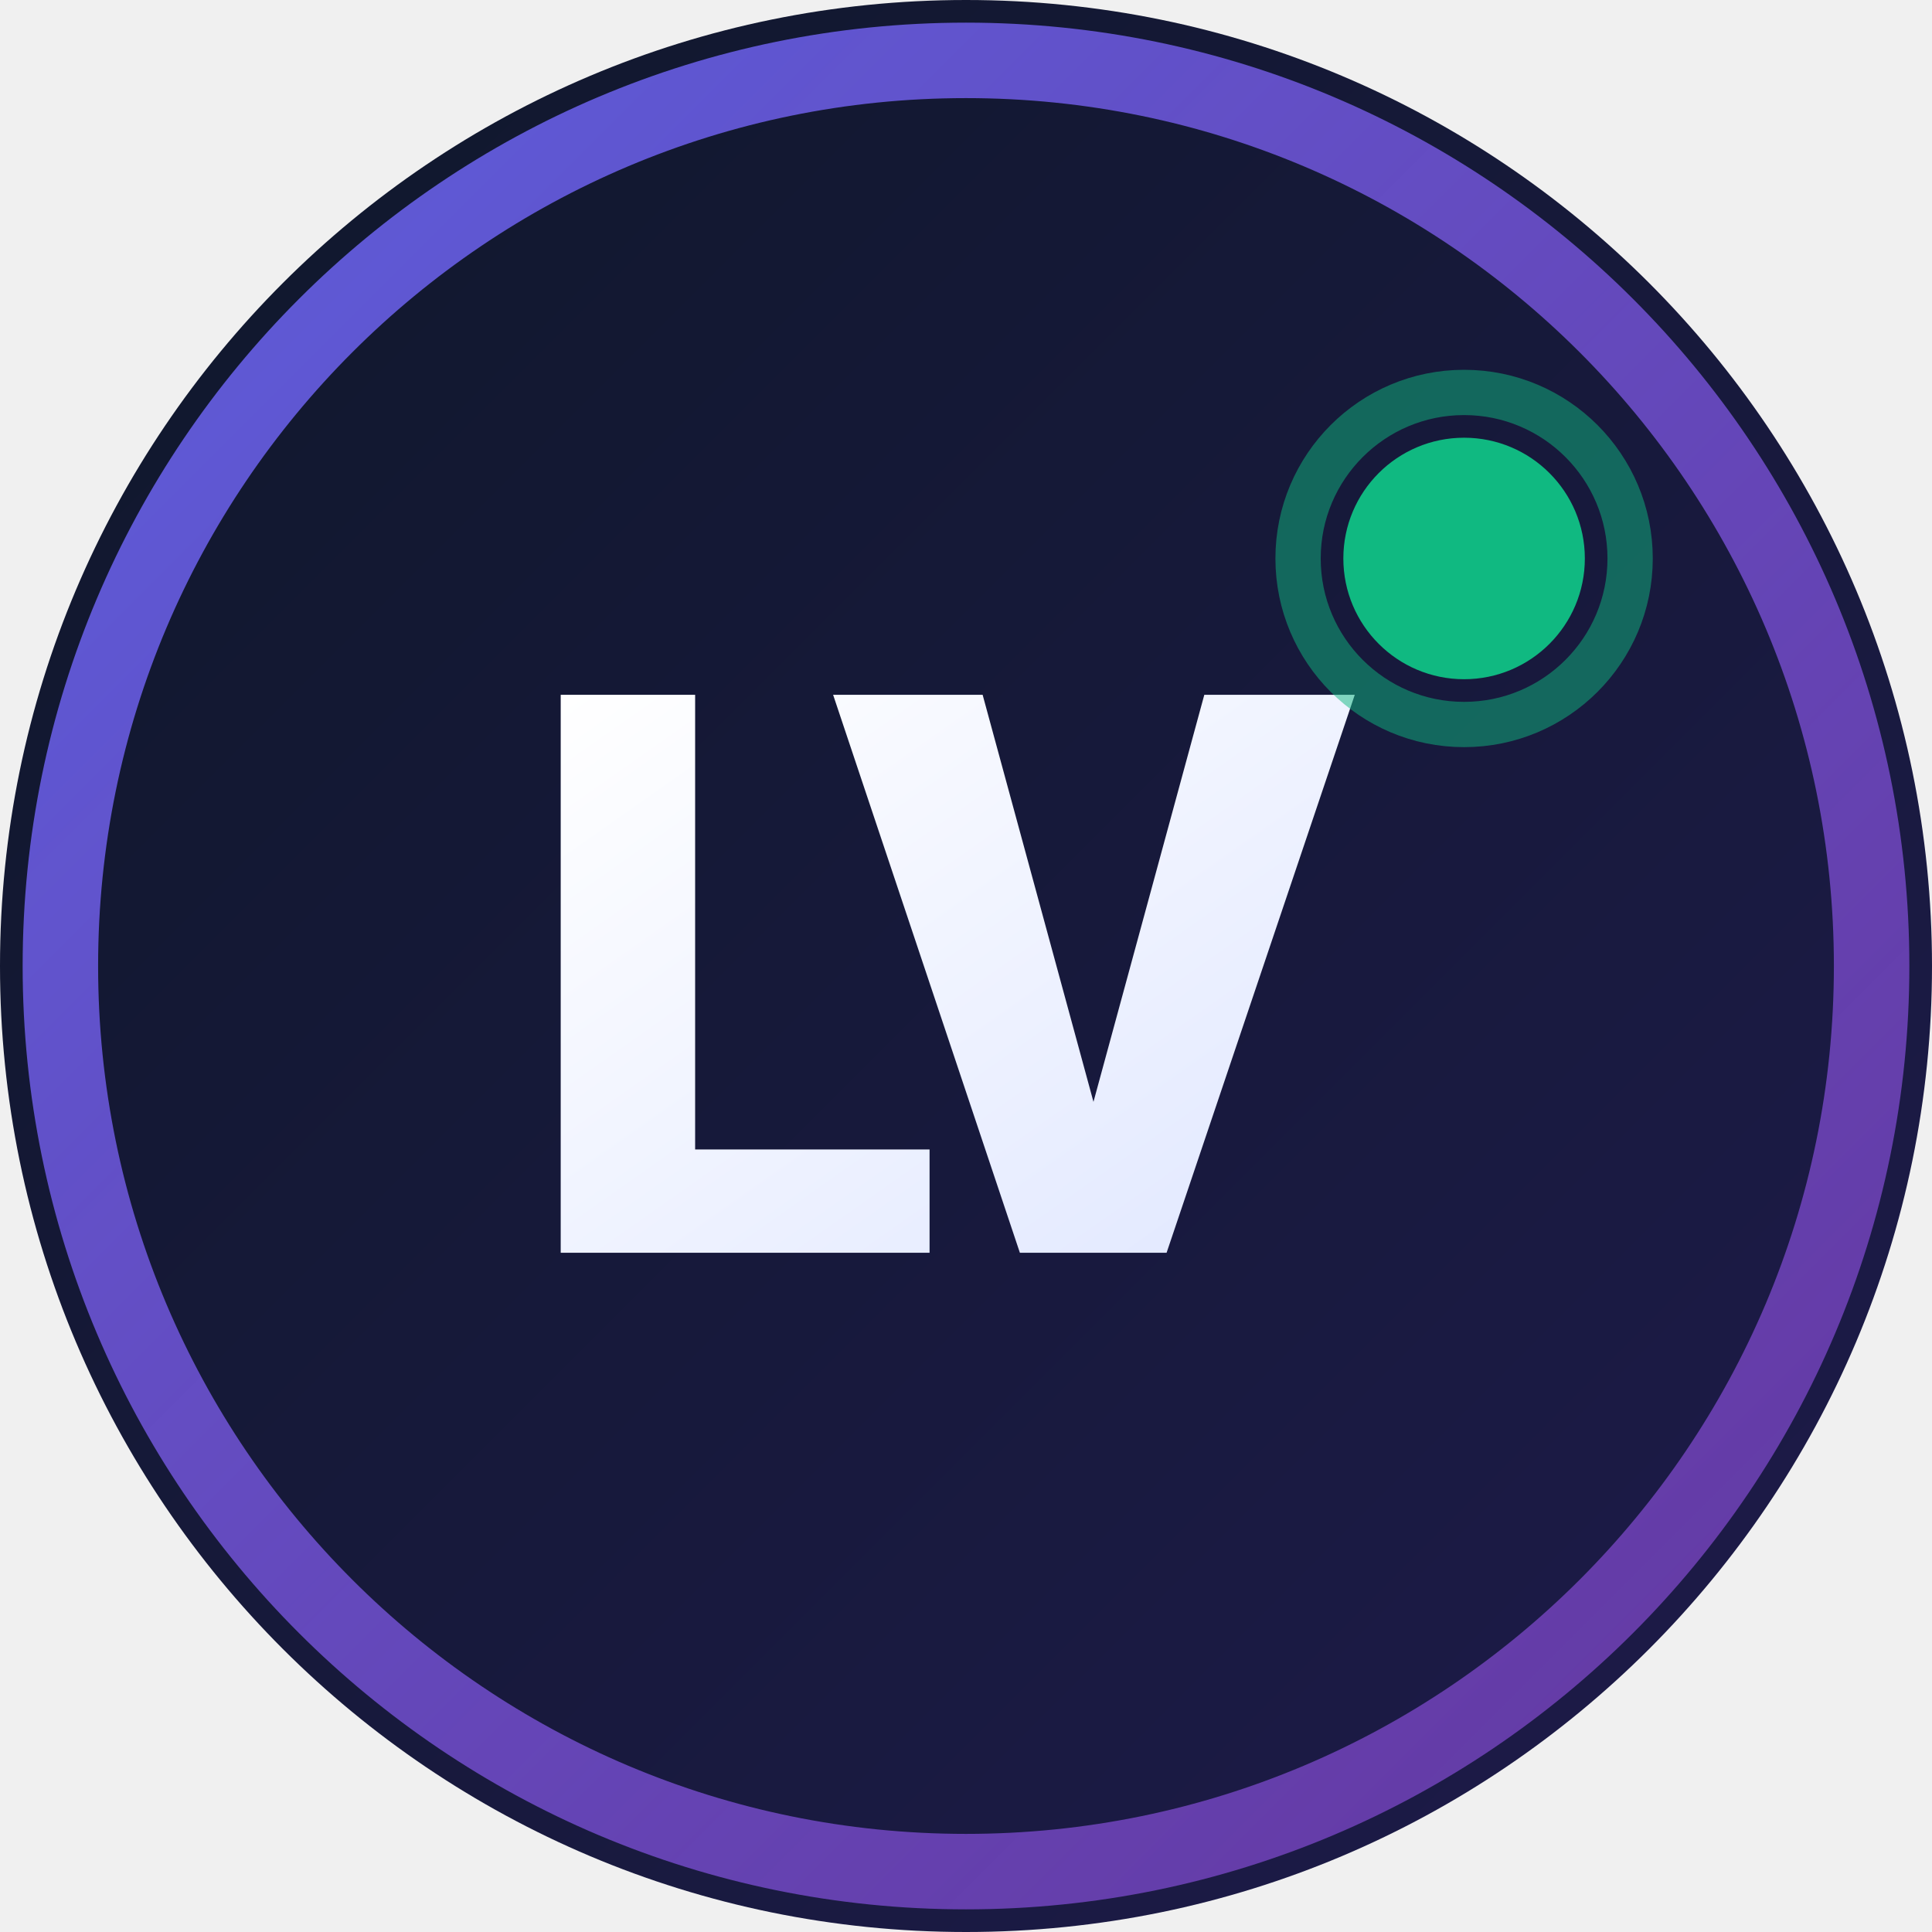
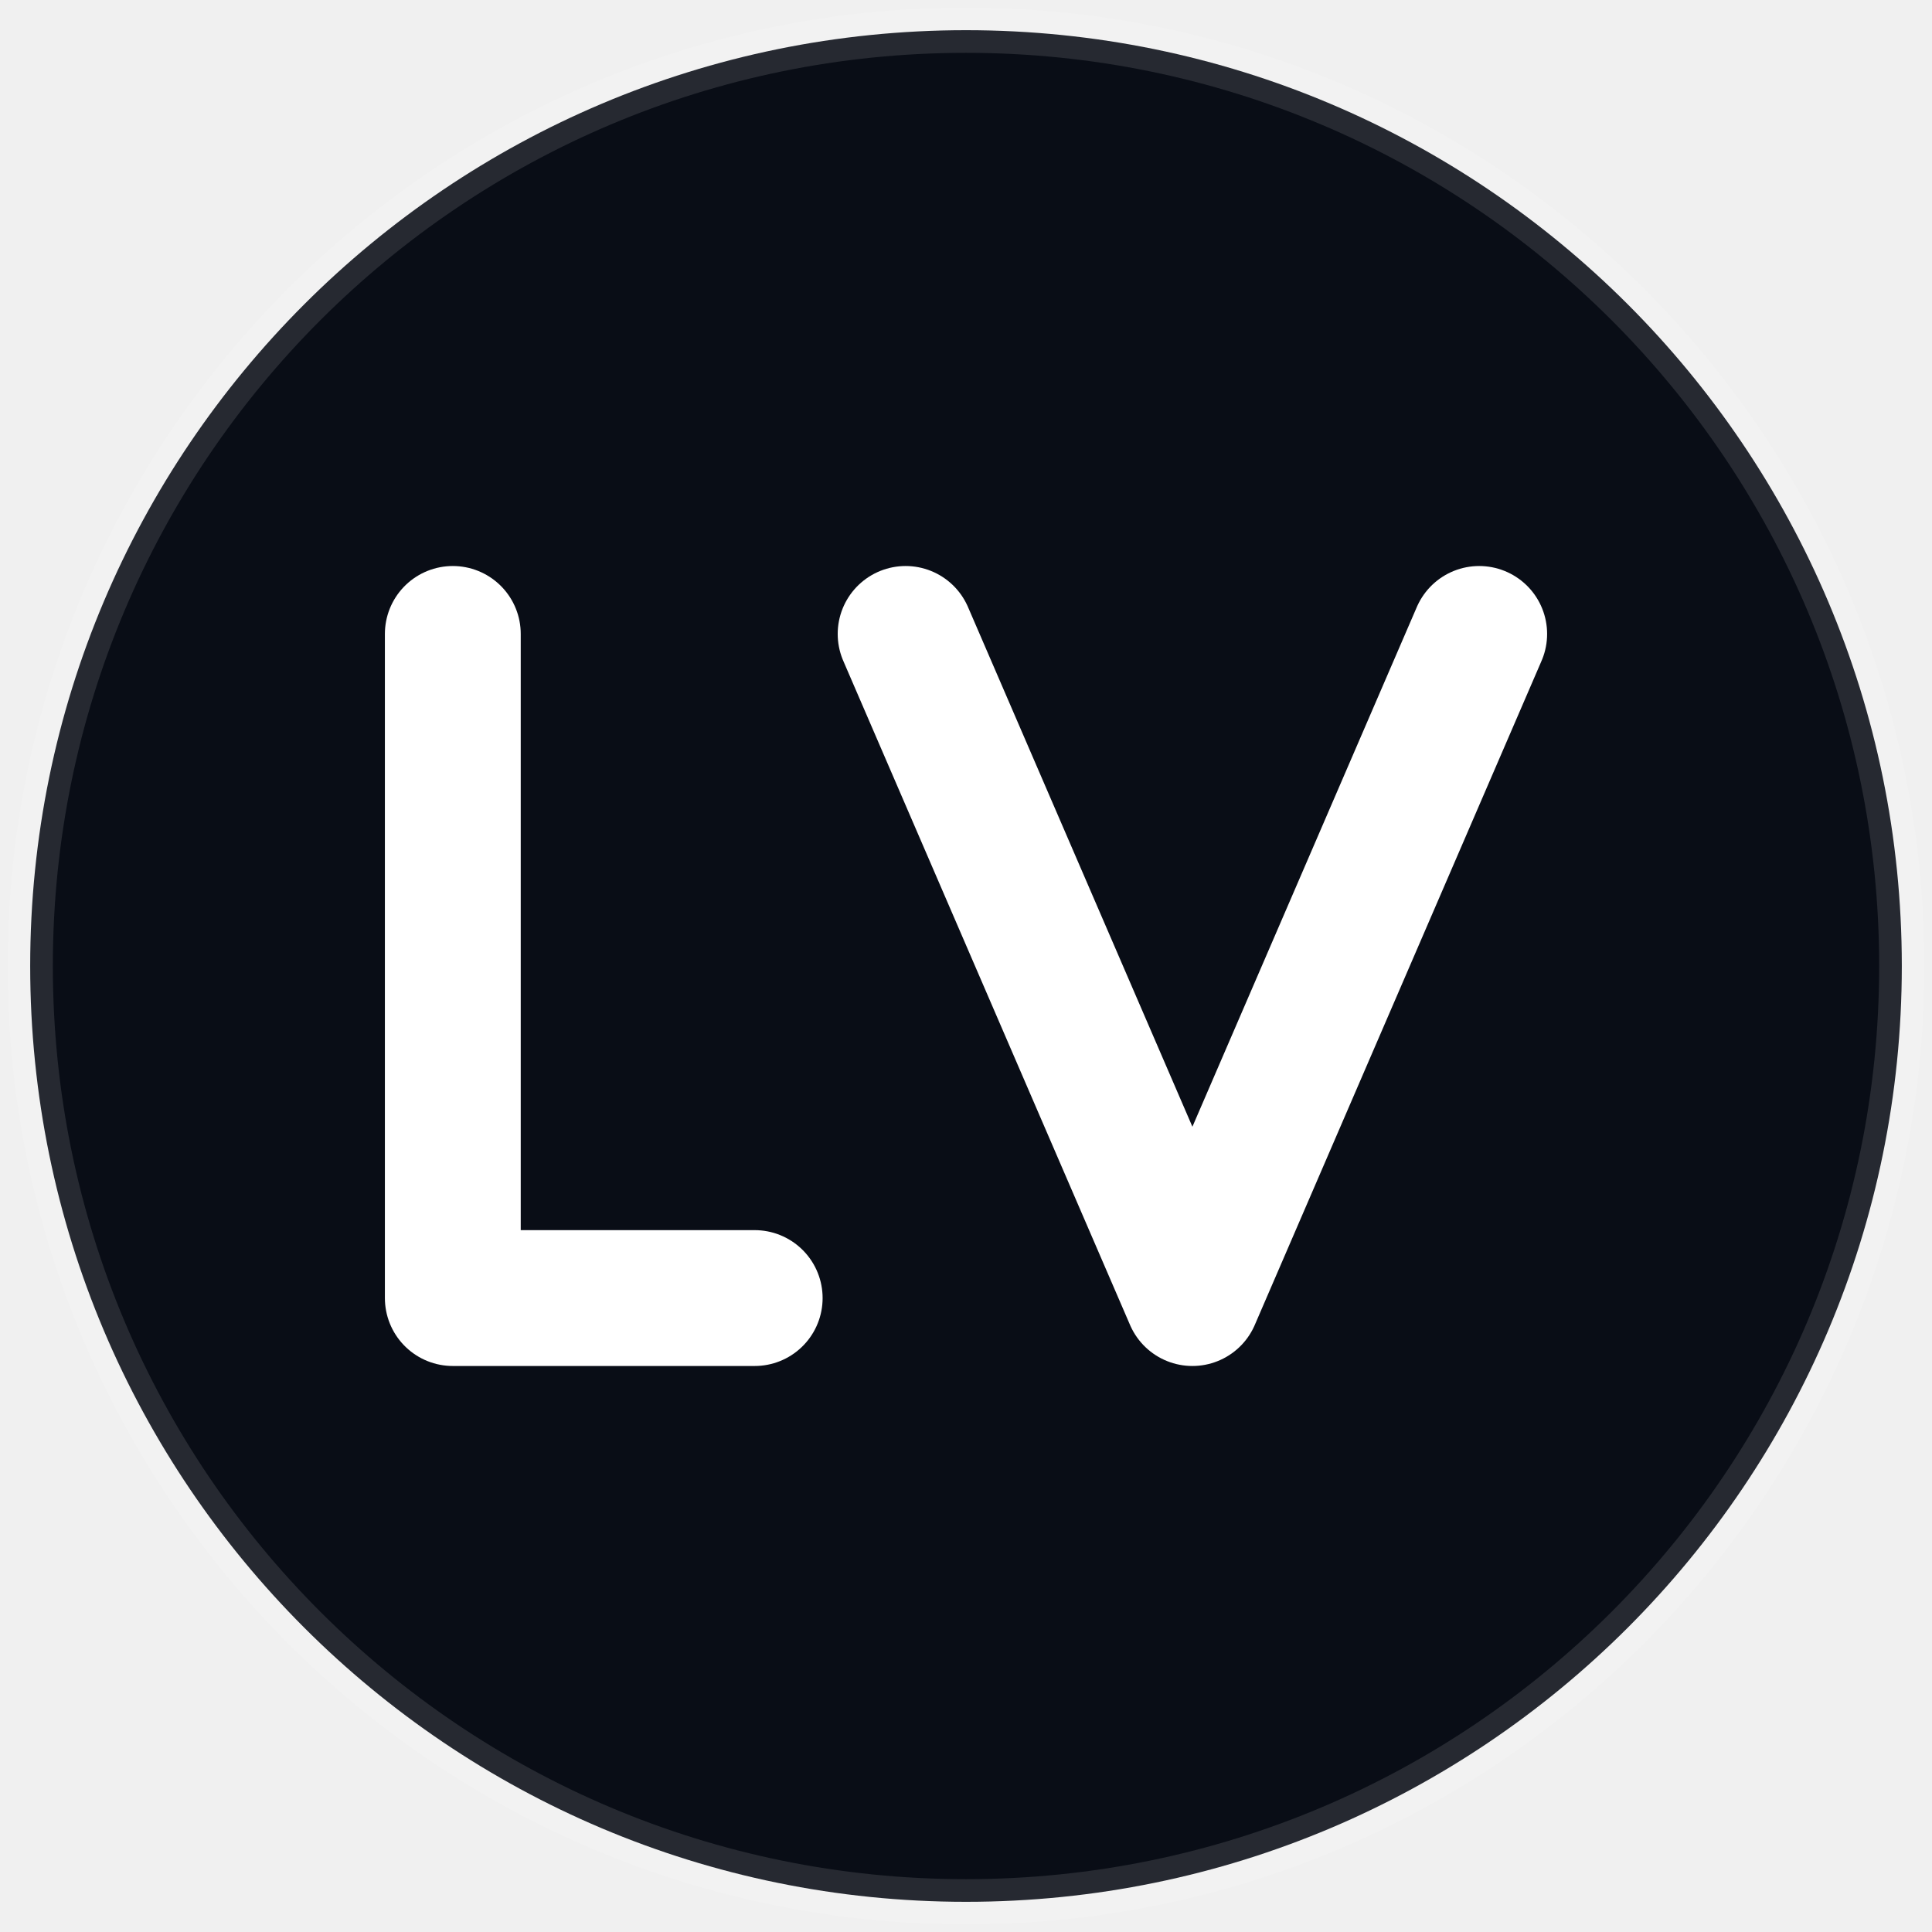
<svg xmlns="http://www.w3.org/2000/svg" viewBox="0 0 64 64">
-   <defs>
-     <linearGradient id="bg" x1="0%" y1="0%" x2="100%" y2="100%">
-       <stop offset="0%" stop-color="#0F172A" />
-       <stop offset="100%" stop-color="#1E1B4B" />
-     </linearGradient>
-     <linearGradient id="textGrad" x1="0%" y1="0%" x2="100%" y2="100%">
-       <stop offset="0%" stop-color="#FFFFFF" />
-       <stop offset="100%" stop-color="#E0E7FF" />
-     </linearGradient>
-     <linearGradient id="ringGrad" x1="0%" y1="0%" x2="100%" y2="100%">
-       <stop offset="0%" stop-color="#6366F1" stop-opacity="0.9" />
-       <stop offset="100%" stop-color="#A855F7" stop-opacity="0.5" />
-     </linearGradient>
-   </defs>
-   <circle cx="32" cy="32" r="32" fill="url(#bg)" />
-   <circle cx="32" cy="32" r="30" fill="none" stroke="url(#ringGrad)" stroke-width="2.5" />
-   <text x="31" y="41.5" font-family="-apple-system, BlinkMacSystemFont, 'Plus Jakarta Sans', 'Segoe UI', Roboto, sans-serif" font-weight="900" font-size="26" letter-spacing="-1" text-anchor="middle" fill="url(#textGrad)">LV</text>
-   <circle cx="48.5" cy="18.5" r="4" fill="#10B981" />
-   <circle cx="48.5" cy="18.5" r="5.5" fill="none" stroke="#10B981" stroke-opacity="0.5" stroke-width="1.5" />
+   <circle cx="32" cy="32" r="31" fill="#090D16" stroke="rgba(255, 255, 255, 0.12)" stroke-width="1.5" />
+   <g fill="none" stroke="#FFFFFF" stroke-width="4.5" stroke-linecap="round" stroke-linejoin="round">
+     <path d="M 15 21 V 43 H 25" />
+     <path d="M 30 21 L 39.5 43 L 49 21" />
+   </g>
</svg>
